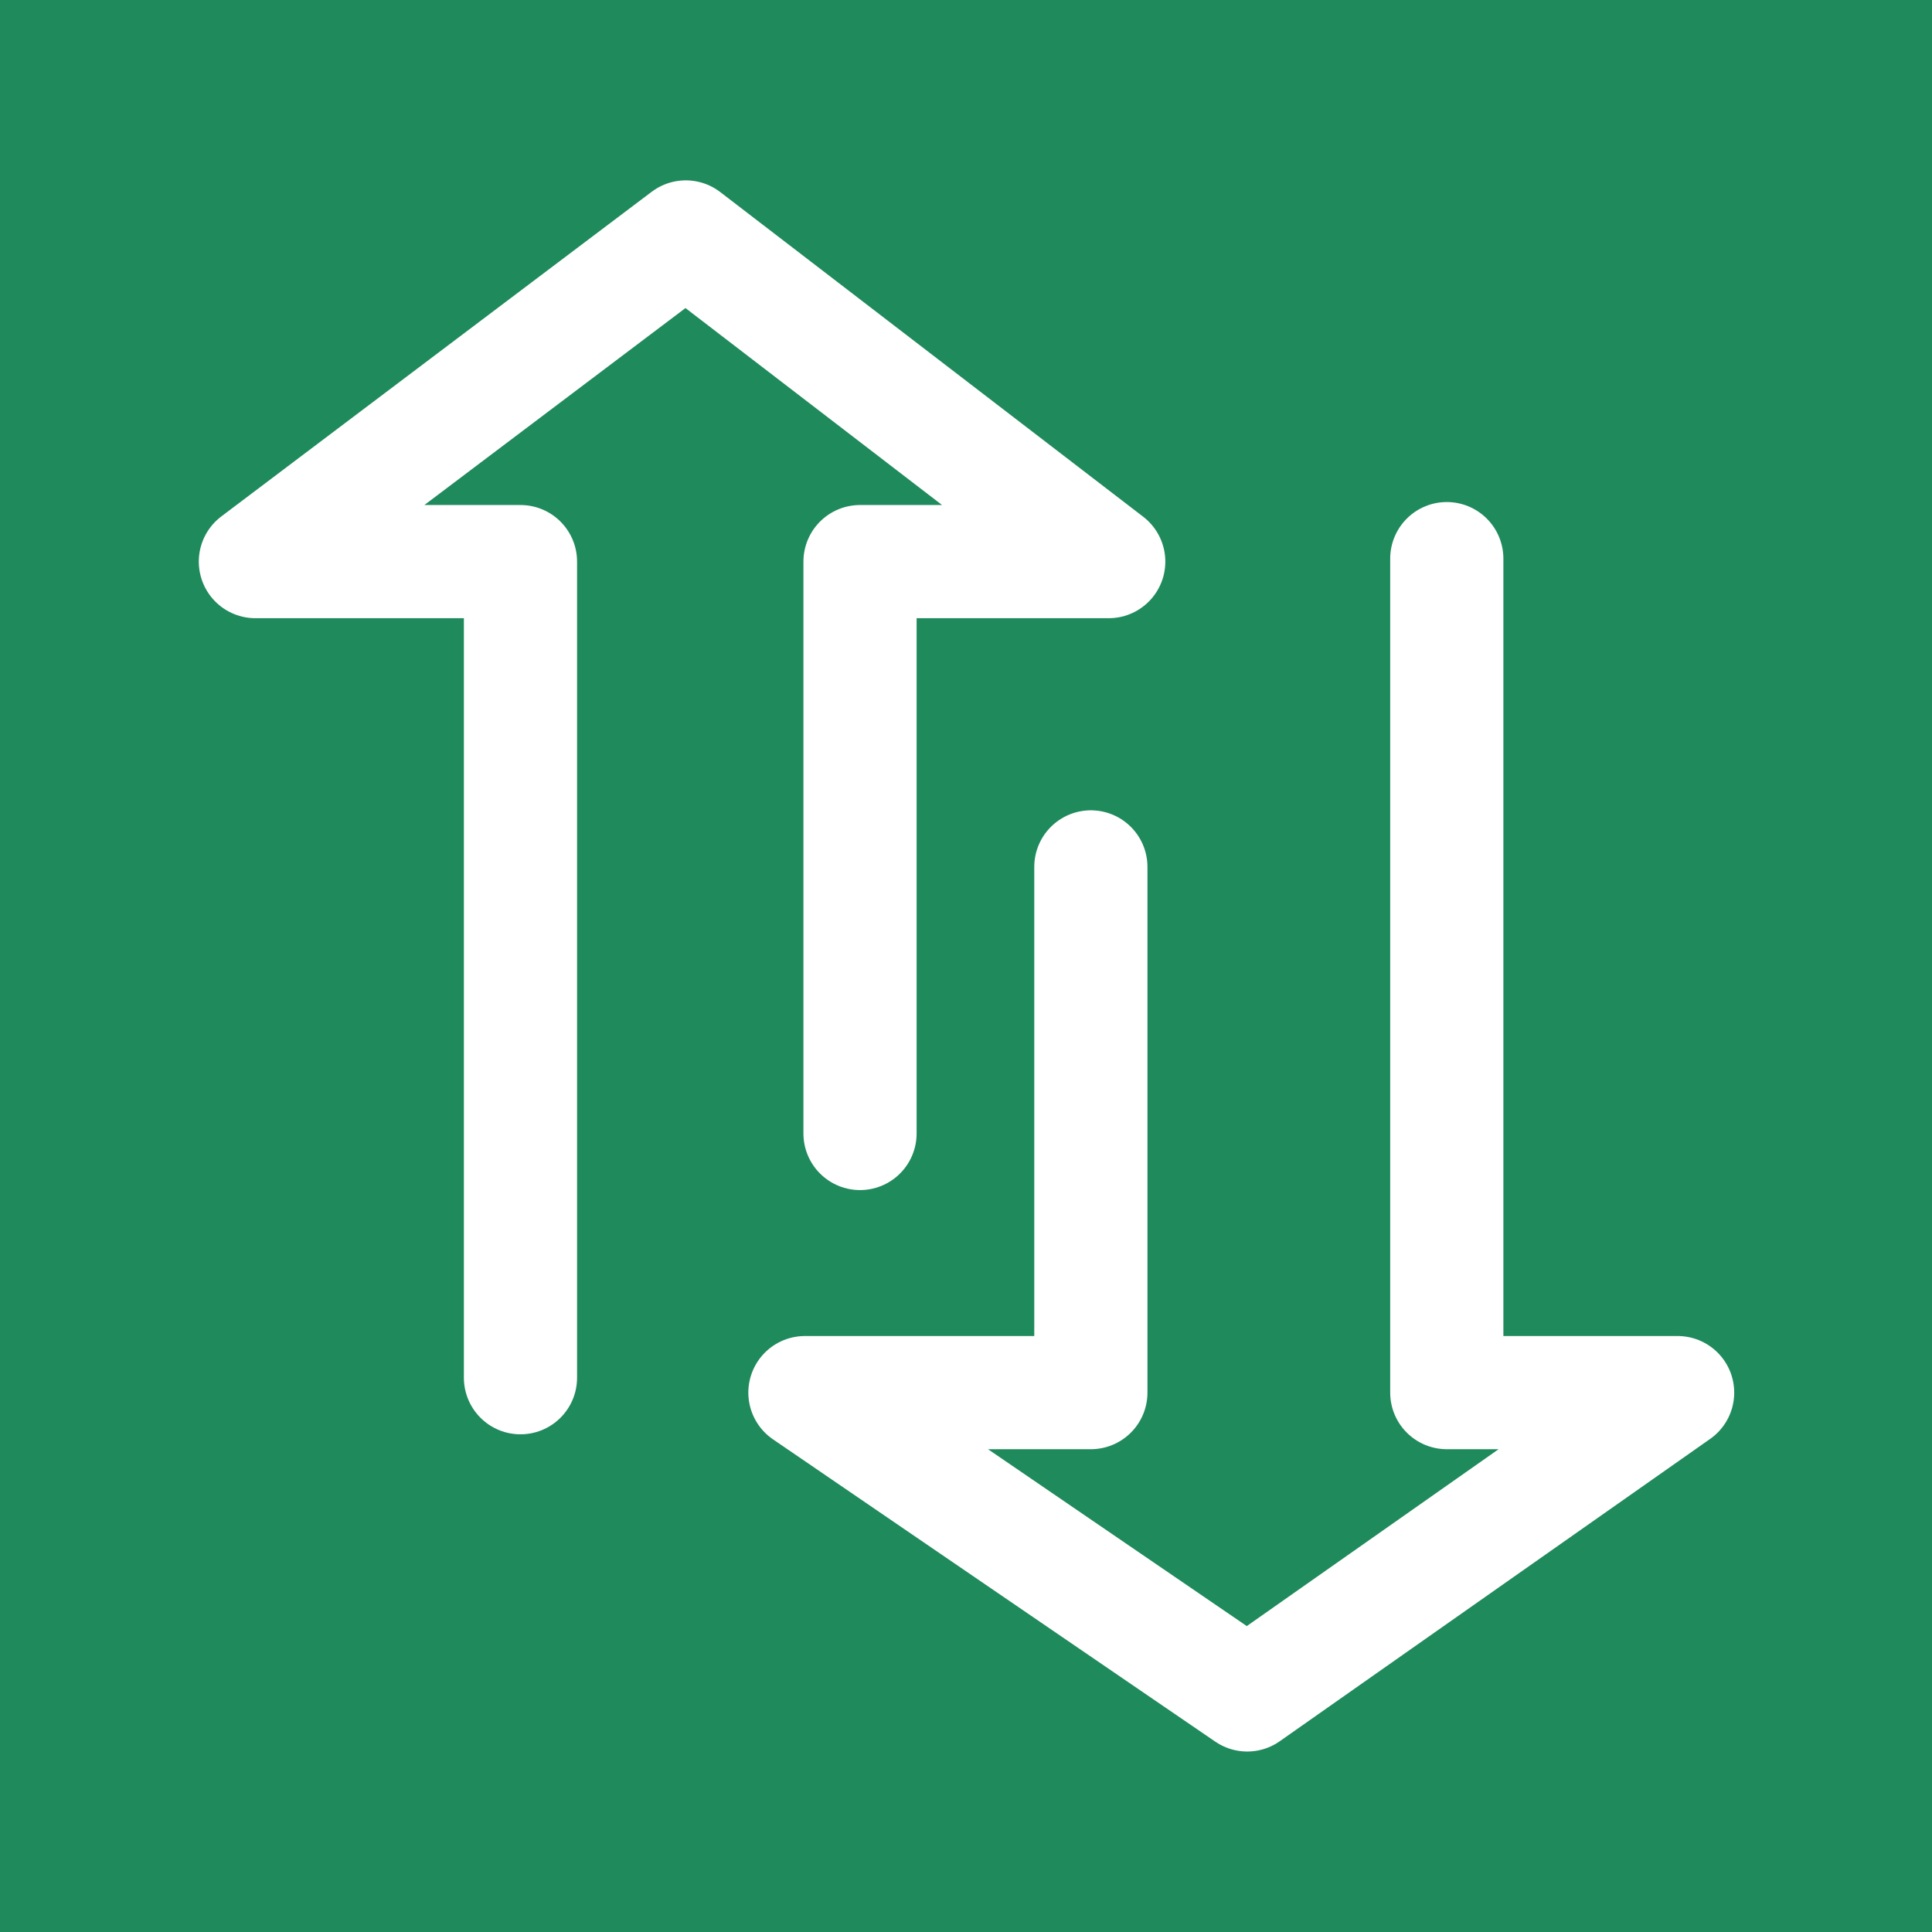
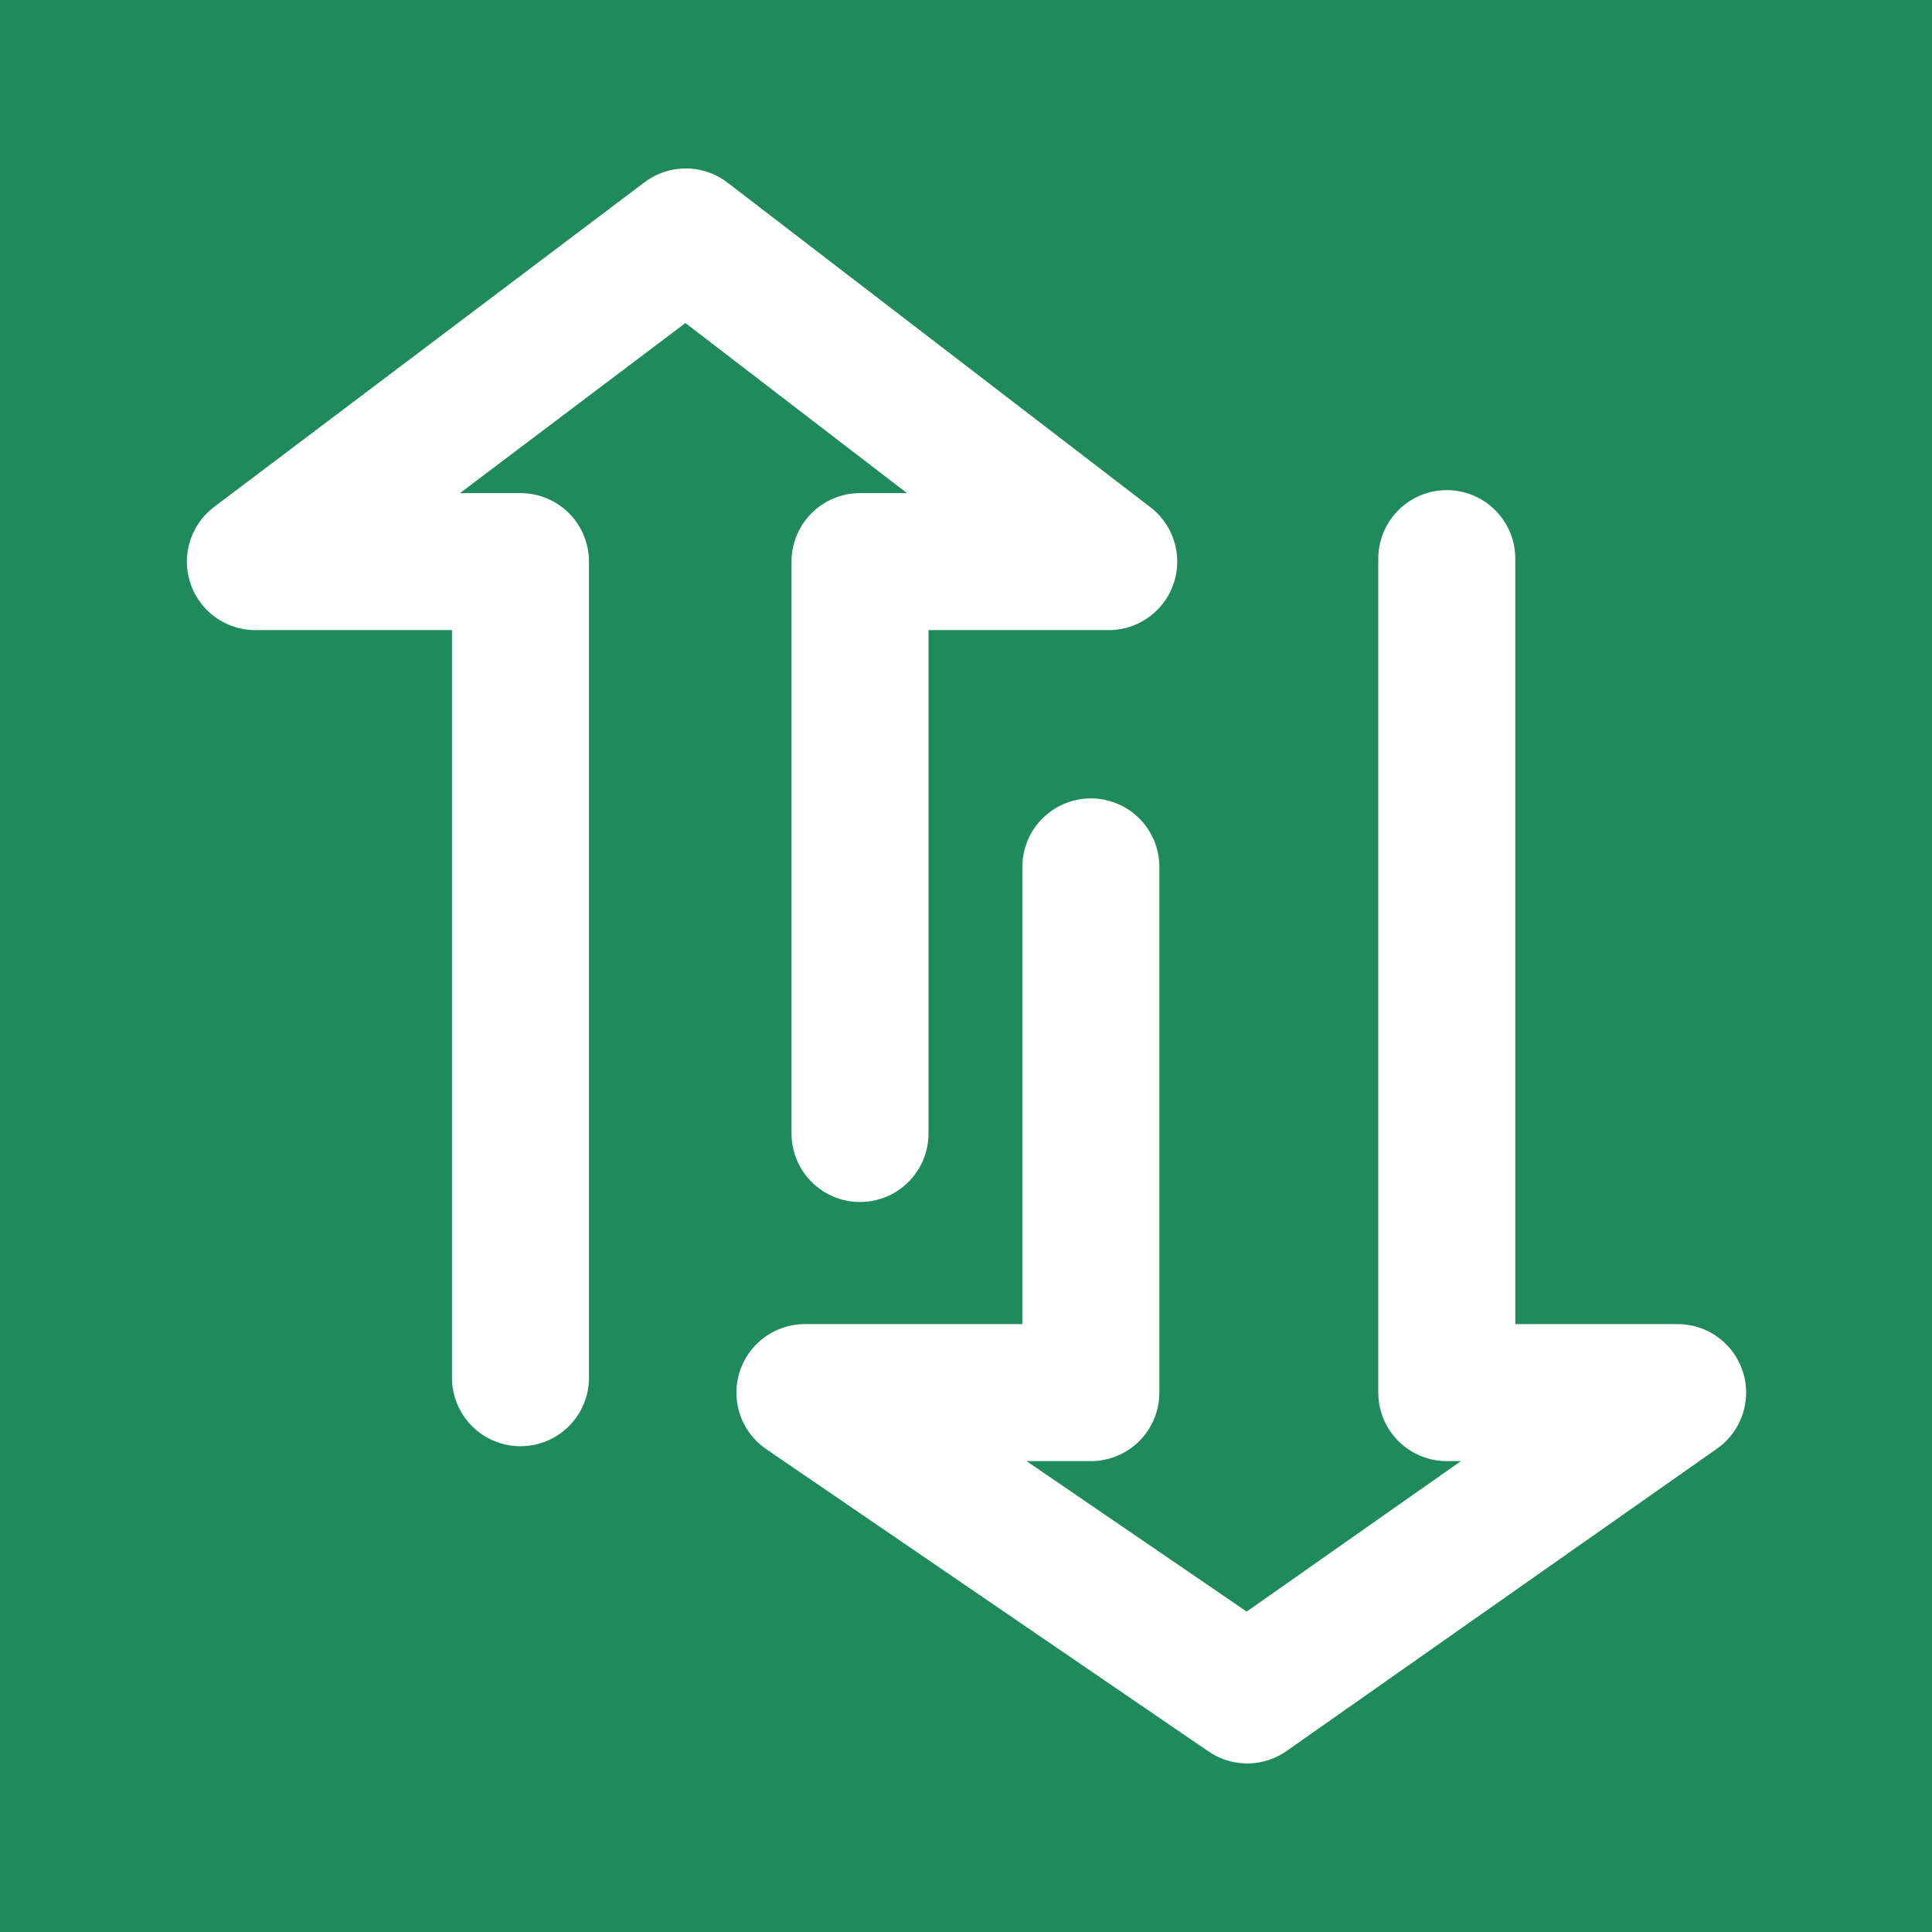
<svg xmlns="http://www.w3.org/2000/svg" viewBox="0 0 1200 1200" width="1200" height="1200">
  <rect width="1200" height="1200" fill="#1f8a5b" />
-   <g transform="translate(598,599.5) scale(0.925) translate(-600,-600)" fill="none" stroke="#ffffff" stroke-width="76" stroke-linecap="round" stroke-linejoin="round">
+   <g transform="translate(598,599.5) scale(0.925) translate(-600,-600)" fill="none" stroke="#ffffff" stroke-width="92" stroke-linecap="round" stroke-linejoin="round">
    <path d="M 303 877 V 329 H 125 L 414 111 L 698 329 H 531 V 713" />
    <path d="M 925 327 V 887 H 1080 L 791 1090 L 494 887 H 686 V 534" />
  </g>
</svg>
